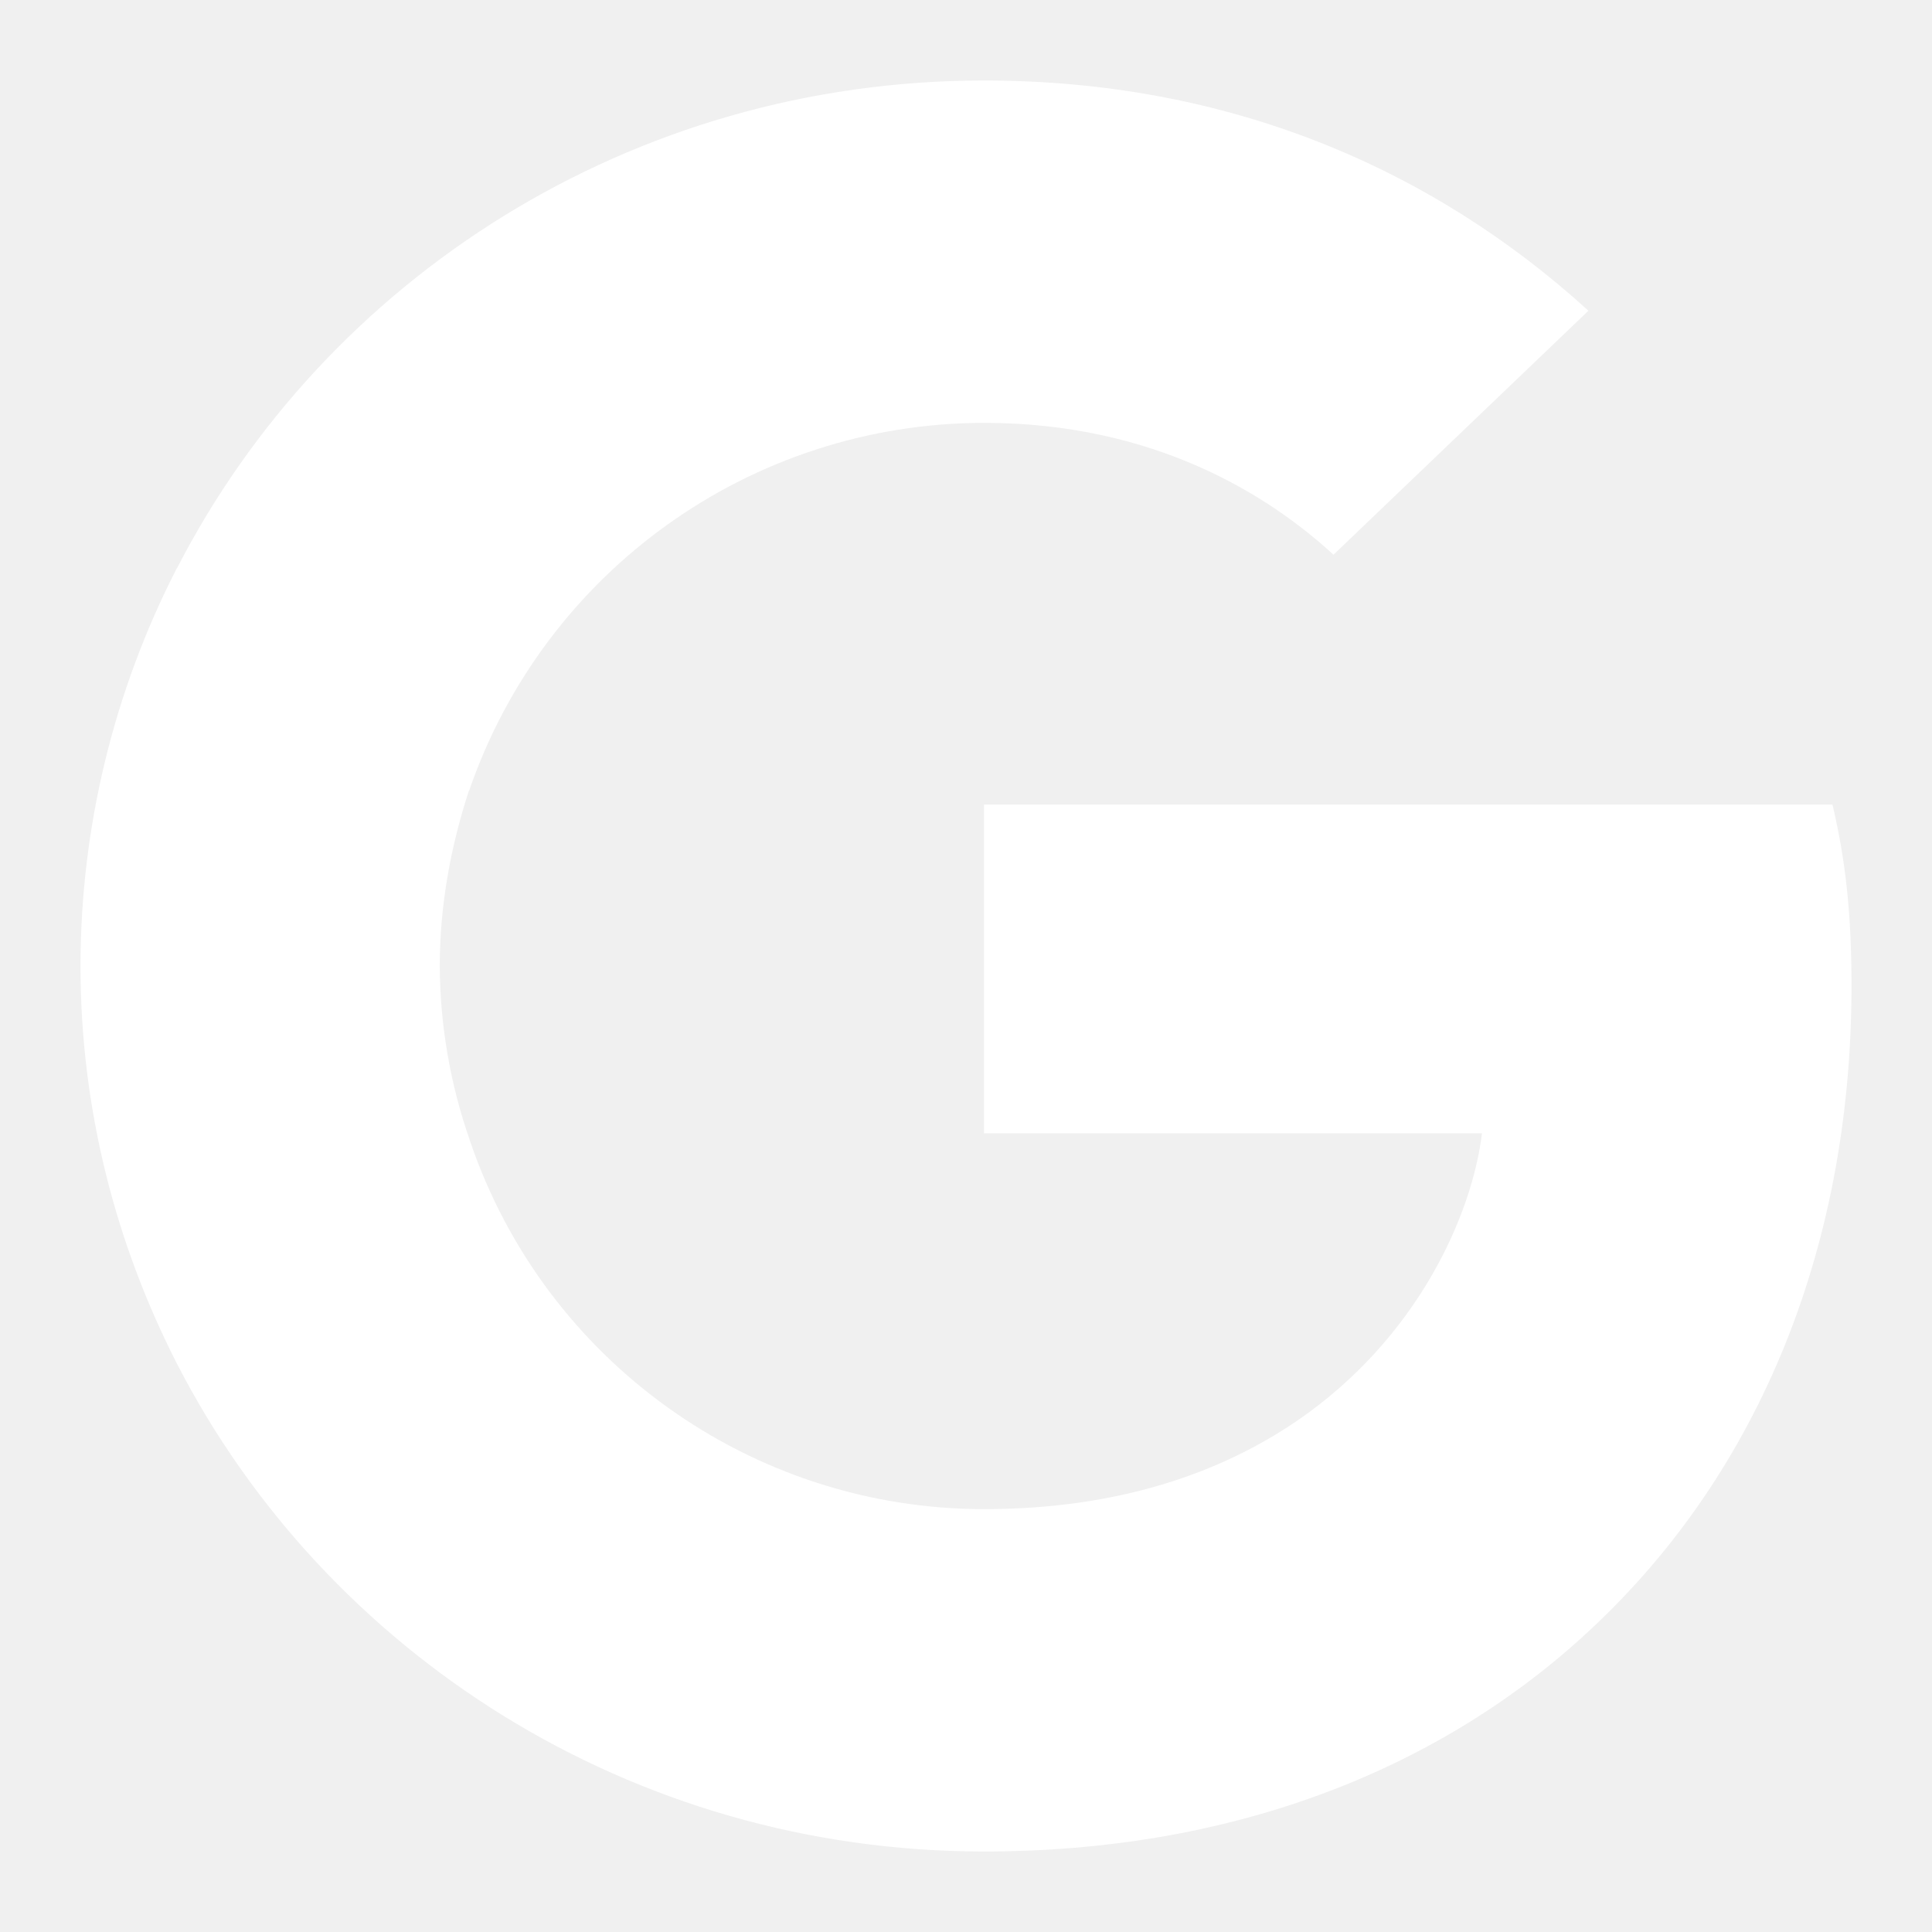
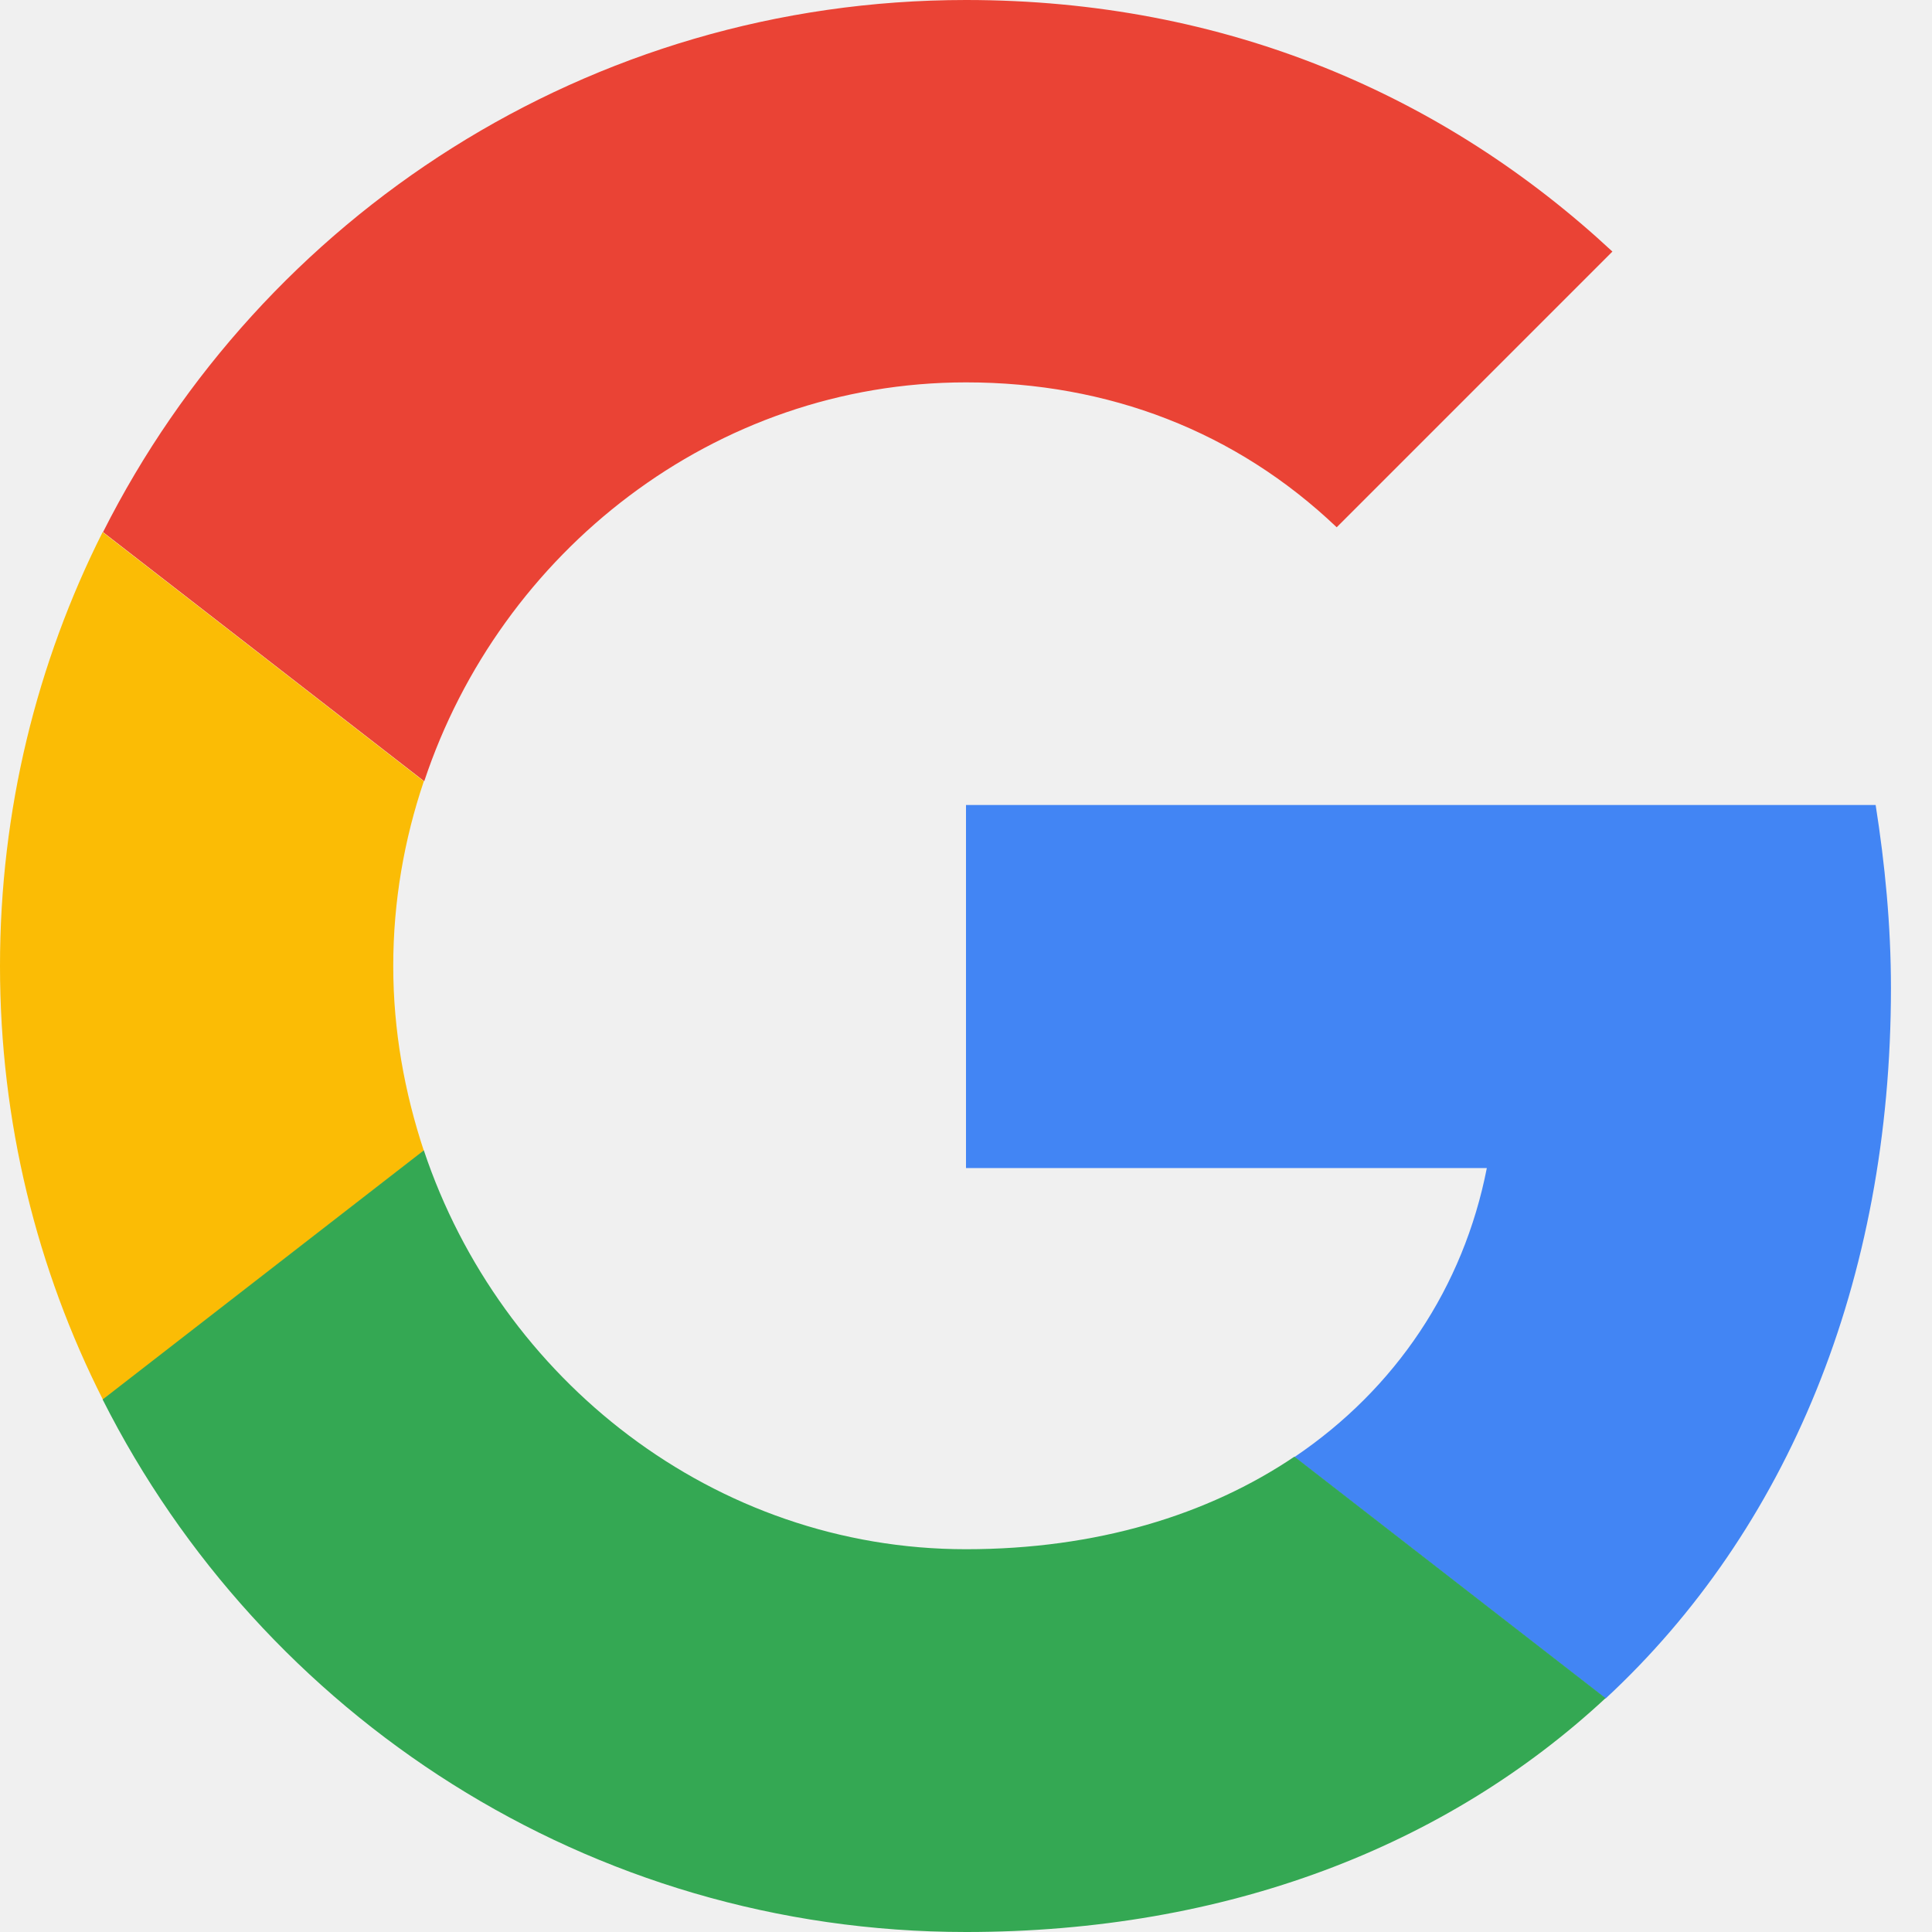
- <svg xmlns="http://www.w3.org/2000/svg" fill="#ffffff" fill-rule="evenodd" height="1em" style="flex:none;line-height:1" viewBox="0 0 24 24" width="1em">
-   <path d="M23 12.245c0-.905-.075-1.565-.236-2.25h-10.54v4.083h6.186c-.124 1.014-.797 2.542-2.294 3.569l-.021.136 3.332 2.53.23.022C21.779 18.417 23 15.593 23 12.245z" />
-   <path d="M12.225 23c3.03 0 5.574-.978 7.433-2.665l-3.542-2.688c-.948.648-2.22 1.1-3.891 1.1a6.745 6.745 0 01-6.386-4.572l-.132.011-3.465 2.628-.045.124C4.043 20.531 7.835 23 12.225 23z" />
-   <path d="M5.84 14.175A6.65 6.65 0 015.463 12c0-.758.138-1.491.361-2.175l-.006-.147-3.508-2.67-.115.054A10.831 10.831 0 001 12c0 1.772.436 3.447 1.197 4.938l3.642-2.763z" />
-   <path d="M12.225 5.253c2.108 0 3.529.892 4.34 1.638l3.167-3.031C17.787 2.088 15.255 1 12.225 1 7.834 1 4.043 3.469 2.197 7.062l3.63 2.763a6.77 6.77 0 016.398-4.572z" />
+ <svg xmlns="http://www.w3.org/2000/svg" viewBox="0 0 48 48">
+   <path fill="#EA4335" d="M24 9.5c3.54 0 6.71 1.22 9.21 3.6l6.85-6.85C35.9 2.38 30.47 0 24 0 14.62 0 6.51 5.38 2.56 13.22l7.98 6.19C12.43 13.72 17.74 9.5 24 9.5z" />
+   <path fill="#4285F4" d="M46.98 24.55c0-1.57-.15-3.09-.38-4.55H24v9.02h12.94c-.58 2.96-2.26 5.48-4.78 7.18l7.73 6c4.51-4.18 7.09-10.36 7.09-17.65z" />
+   <path fill="#FBBC05" d="M10.53 28.59c-.48-1.45-.76-2.99-.76-4.59s.27-3.14.76-4.59l-7.98-6.19C.92 16.46 0 20.12 0 24c0 3.88.92 7.54 2.56 10.78l7.97-6.19z" />
+   <path fill="#34A853" d="M24 48c6.48 0 11.93-2.13 15.89-5.81l-7.73-6c-2.15 1.45-4.92 2.3-8.16 2.3-6.26 0-11.57-4.22-13.47-9.91l-7.98 6.19C6.51 42.62 14.62 48 24 48z" />
</svg>
